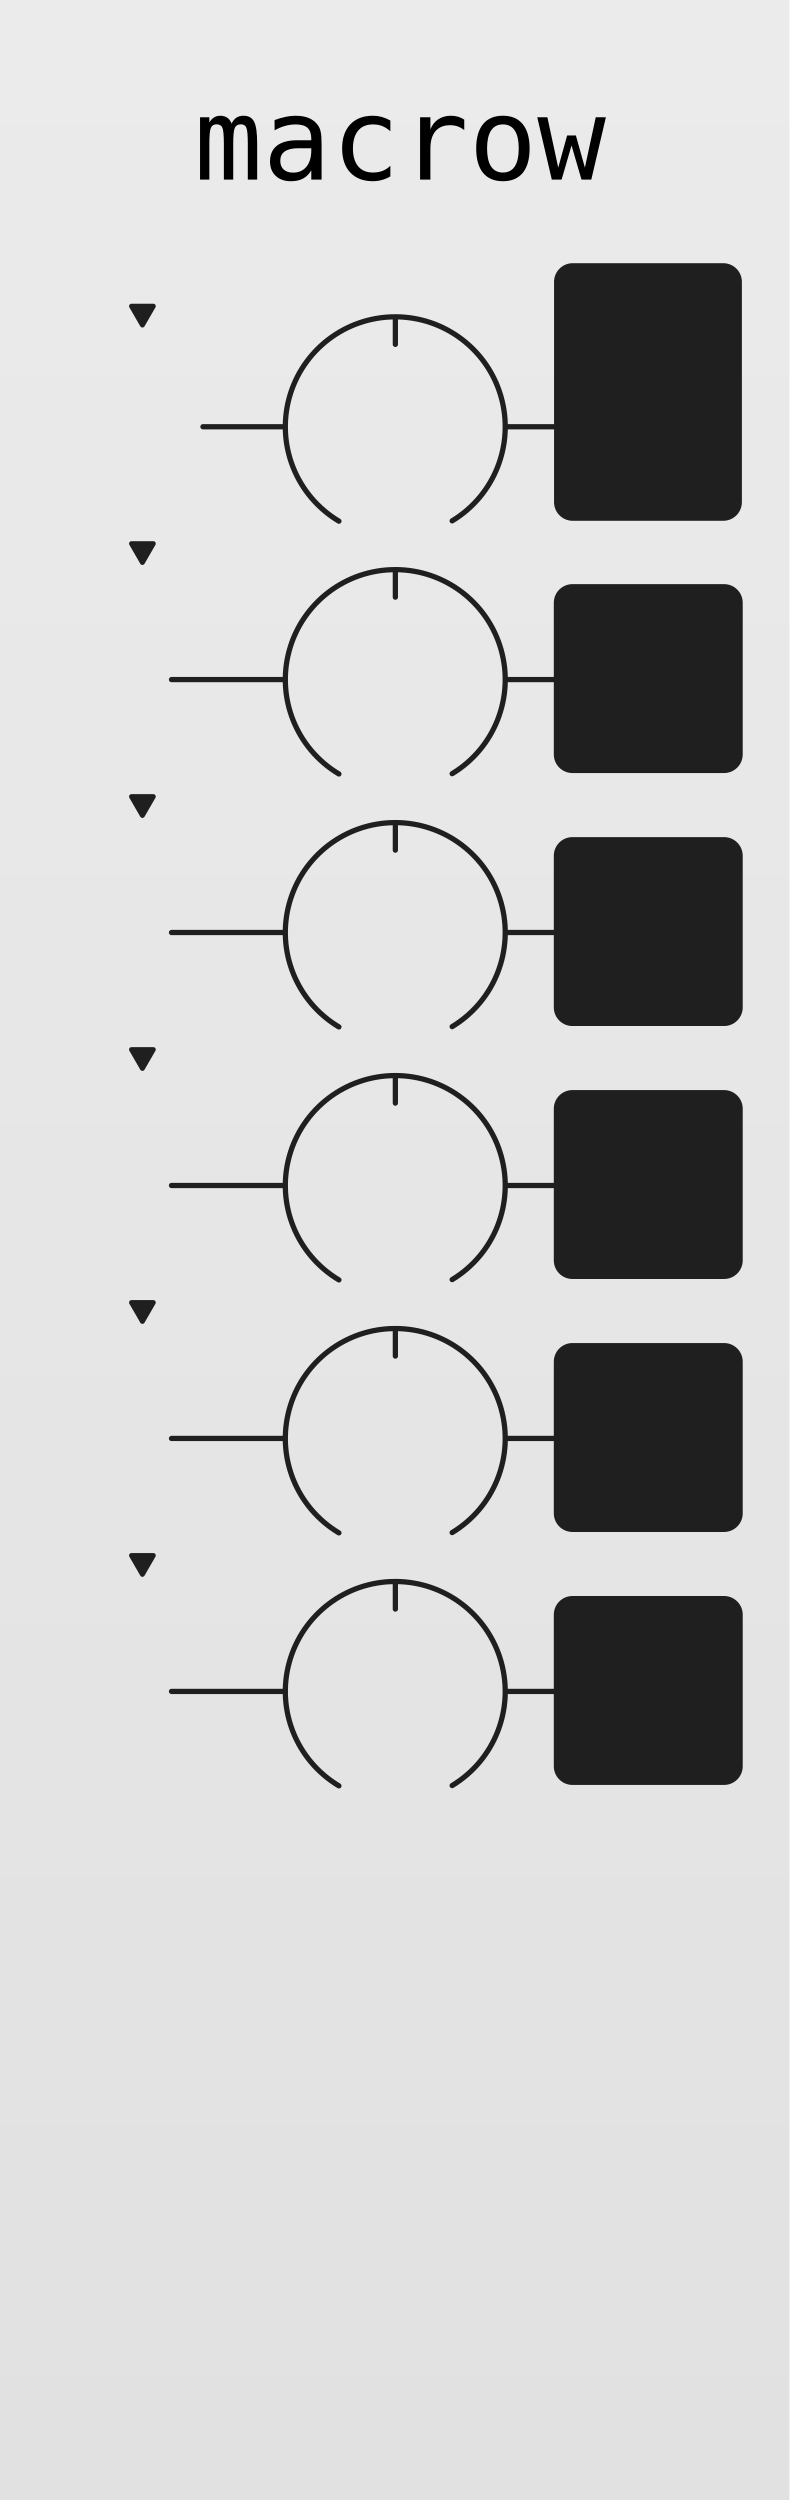
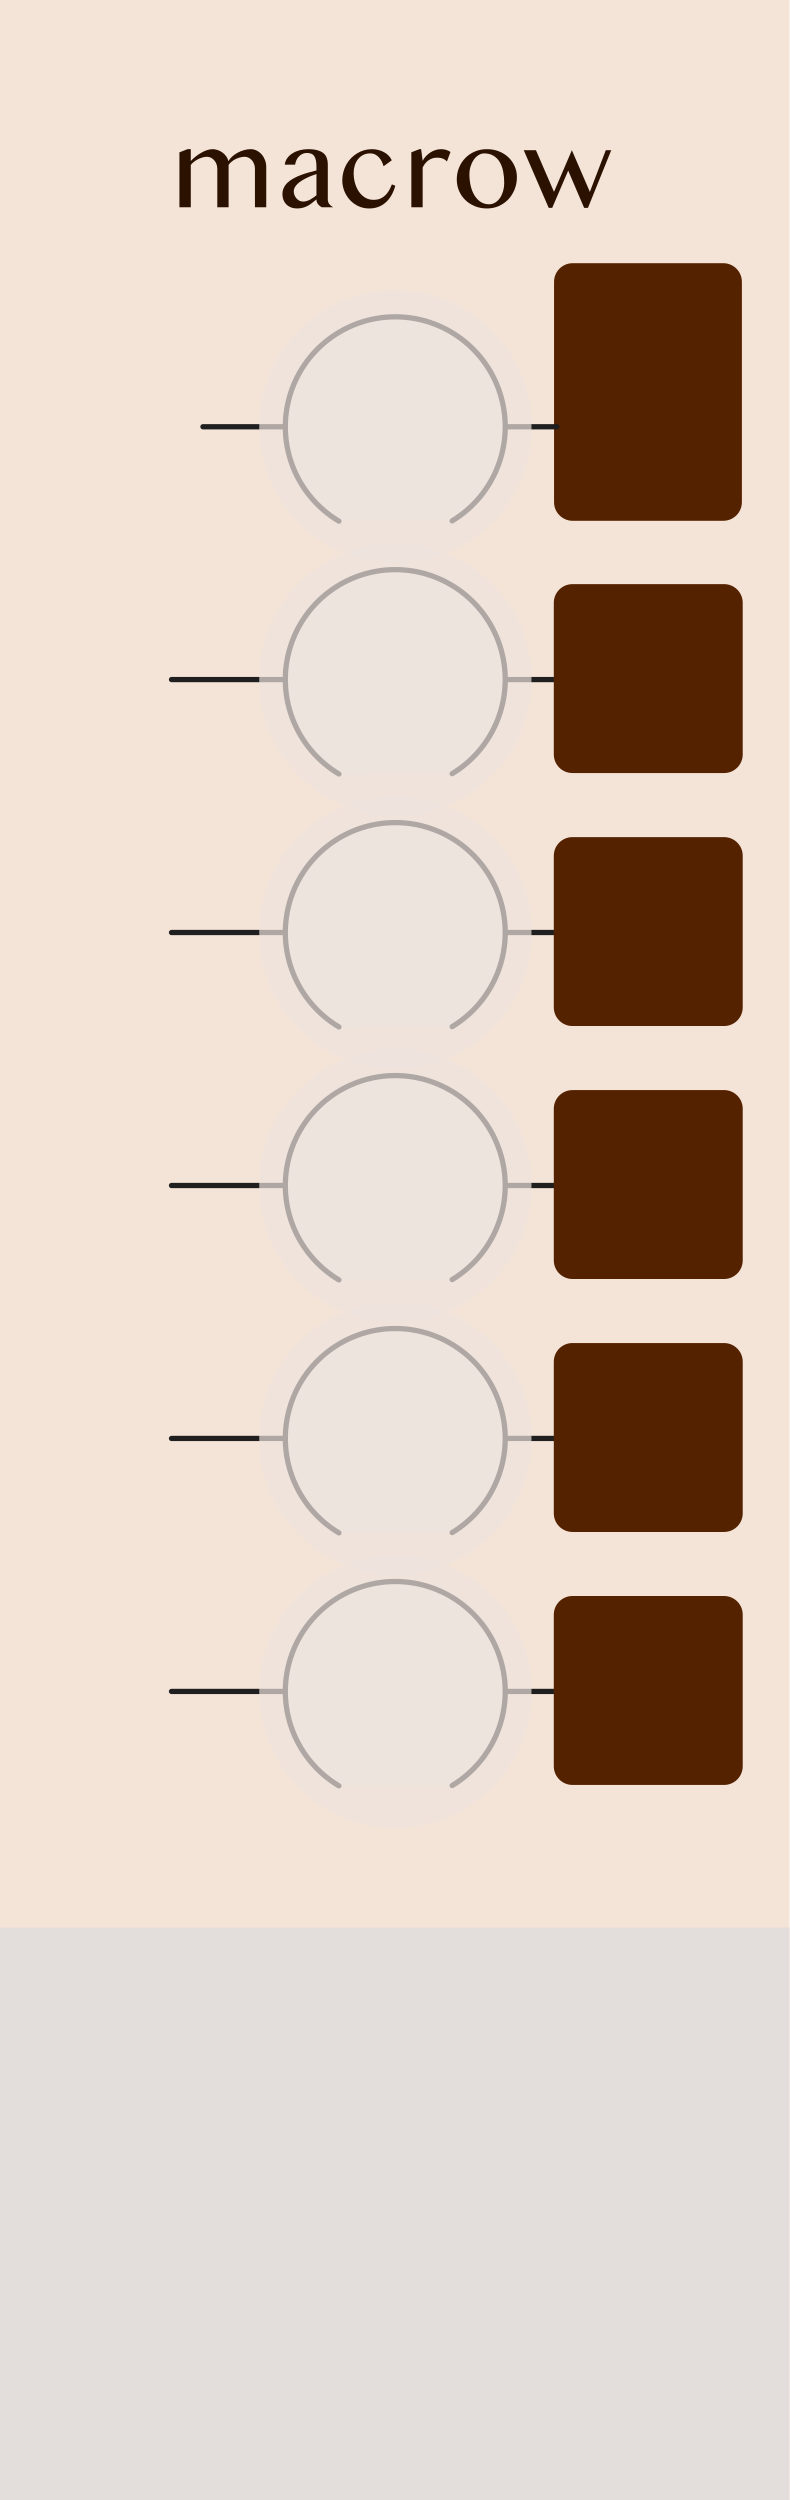
<svg xmlns="http://www.w3.org/2000/svg" width="120" height="380" viewBox="0 0 120 380" version="1.1" id="svg214">
  <defs id="defs10">
    <rect x="18.563" y="8.19" width="84.08" height="25.115" id="rect506" />
    <linearGradient id="a6287d73-2e3d-4133-aa81-491f0595359d" x1="60" x2="60" y2="380" gradientUnits="userSpaceOnUse">
      <stop offset="0" stop-color="#ebebeb" id="stop2" />
      <stop offset="1" stop-color="#e1e1e1" id="stop4" />
    </linearGradient>
  </defs>
-   <g id="ac161694-2666-4a45-9d4c-73056424c028" data-name="FND BG">
-     <rect width="120" height="380" fill="url(#a6287d73-2e3d-4133-aa81-491f0595359d)" id="rect12" />
+   <g id="ac161694-2666-4a45-9d4c-73056424c028" data-name="FND BG" style="fill:#f4e3d7">
+     <rect width="120" height="380" fill="url(#a6287d73-2e3d-4133-aa81-491f0595359d)" id="rect12" style="fill:#f4e3d7" />
  </g>
  <g id="b25b4576-f16e-45a7-b274-7378c421459d" data-name="FND GRAPH">
-     <g aria-label="macrow" id="text566" style="font-size:17.333px;font-family:Menlo;-inkscape-font-specification:'Menlo, Normal'">
-       <path d="m 35.204,18.785 q 0.288,-0.609 0.728,-0.897 0.449,-0.296 1.075,-0.296 1.143,0 1.608,0.889 0.474,0.88 0.474,3.326 v 5.493 h -1.422 v -5.425 q 0,-2.006 -0.229,-2.488 -0.22,-0.491 -0.812,-0.491 -0.677,0 -0.931,0.525 -0.245,0.516 -0.245,2.454 v 5.425 h -1.422 v -5.425 q 0,-2.031 -0.245,-2.505 -0.237,-0.474 -0.863,-0.474 -0.618,0 -0.863,0.525 -0.237,0.516 -0.237,2.454 v 5.425 h -1.413 v -9.479 h 1.413 v 0.812 q 0.279,-0.508 0.694,-0.77 0.423,-0.271 0.956,-0.271 0.643,0 1.066,0.296 0.432,0.296 0.669,0.897 z" id="path664" />
-       <path d="m 45.86,22.534 h -0.516 q -1.363,0 -2.057,0.482 -0.686,0.474 -0.686,1.422 0,0.855 0.516,1.329 0.516,0.474 1.43,0.474 1.286,0 2.023,-0.889 0.736,-0.897 0.745,-2.471 v -0.347 z m 3.021,-0.643 v 5.408 h -1.566 v -1.405 q -0.499,0.846 -1.261,1.253 -0.753,0.398 -1.837,0.398 -1.447,0 -2.311,-0.812 -0.863,-0.821 -0.863,-2.192 0,-1.583 1.058,-2.404 1.066,-0.821 3.123,-0.821 h 2.09 v -0.245 q -0.009,-1.134 -0.576,-1.642 -0.567,-0.516 -1.811,-0.516 -0.796,0 -1.608,0.229 -0.812,0.229 -1.583,0.669 v -1.557 q 0.863,-0.33 1.65,-0.491 0.796,-0.169 1.54,-0.169 1.176,0 2.006,0.347 0.838,0.347 1.354,1.041 0.322,0.423 0.457,1.049 0.135,0.618 0.135,1.862 z" id="path666" />
-       <path d="m 59.334,26.816 q -0.626,0.364 -1.295,0.542 -0.66,0.186 -1.354,0.186 -2.201,0 -3.445,-1.32 -1.236,-1.32 -1.236,-3.656 0,-2.336 1.236,-3.656 1.244,-1.32 3.445,-1.32 0.686,0 1.337,0.178 0.652,0.178 1.312,0.55 v 1.633 q -0.618,-0.55 -1.244,-0.796 -0.618,-0.245 -1.405,-0.245 -1.464,0 -2.251,0.948 -0.787,0.948 -0.787,2.708 0,1.752 0.787,2.708 0.796,0.948 2.251,0.948 0.812,0 1.456,-0.245 0.643,-0.254 1.193,-0.779 z" id="path668" />
-       <path d="m 70.565,19.775 q -0.499,-0.389 -1.016,-0.567 -0.516,-0.178 -1.134,-0.178 -1.456,0 -2.226,0.914 -0.77,0.914 -0.77,2.641 v 4.714 h -1.566 v -9.479 h 1.566 v 1.854 q 0.389,-1.007 1.193,-1.54 0.812,-0.542 1.921,-0.542 0.576,0 1.075,0.144 0.499,0.144 0.956,0.449 z" id="path670" />
-       <path d="m 76.438,18.911 q -1.185,0 -1.794,0.923 -0.609,0.923 -0.609,2.734 0,1.803 0.609,2.734 0.609,0.923 1.794,0.923 1.193,0 1.803,-0.923 0.609,-0.931 0.609,-2.734 0,-1.811 -0.609,-2.734 -0.609,-0.923 -1.803,-0.923 z m 0,-1.32 q 1.972,0 3.013,1.278 1.049,1.278 1.049,3.699 0,2.429 -1.041,3.707 -1.041,1.27 -3.021,1.27 -1.972,0 -3.013,-1.27 -1.041,-1.278 -1.041,-3.707 0,-2.421 1.041,-3.699 1.041,-1.278 3.013,-1.278 z" id="path672" />
-       <path d="m 81.66,17.82 h 1.54 l 1.65,7.659 1.354,-4.892 h 1.329 l 1.371,4.892 1.65,-7.659 h 1.54 l -2.217,9.479 h -1.49 l -1.515,-5.197 -1.507,5.197 h -1.49 z" id="path674" />
-     </g>
-     <rect x="84.215" y="40.005" width="28.552" height="39.157" rx="2.835" fill="#1f1f1f" id="rect29" />
+     <rect x="84.215" y="40.005" width="28.552" height="39.157" rx="2.835" fill="#1f1f1f" id="rect29" style="fill:#552200" />
    <line x1="30.85" y1="64.865" x2="43.17" y2="64.865" fill="none" stroke="#1f1f1f" stroke-linecap="round" stroke-linejoin="round" stroke-width="0.8" id="line33" />
    <line x1="77.141" y1="64.865" x2="84.643" y2="64.865" fill="none" stroke="#1f1f1f" stroke-linecap="round" stroke-linejoin="round" stroke-width="0.8" id="line35" />
-     <g id="g43">
-       <line x1="60.094" y1="52.342" x2="60.094" y2="48.618" fill="none" stroke="#1f1f1f" stroke-linecap="round" stroke-linejoin="round" stroke-width="0.8" id="line37" />
-       <path d="M68.729,79.17a16.712,16.712,0,1,0-17.216.046" fill="none" stroke="#1f1f1f" stroke-linecap="round" stroke-linejoin="round" stroke-width="0.8" id="path39" />
-       <circle cx="60.094" cy="64.865" r="20.694" fill="none" opacity="0.69" style="isolation: isolate" id="circle41" />
+     <g id="g43" style="fill:#ede4de;fill-opacity:1">
+       <line x1="60.094" y1="52.342" x2="60.094" y2="48.618" fill="none" stroke="#1f1f1f" stroke-linecap="round" stroke-linejoin="round" stroke-width="0.8" id="line37" style="fill:#ede4de;fill-opacity:1" />
+       <path d="M68.729,79.17a16.712,16.712,0,1,0-17.216.046" fill="none" stroke="#1f1f1f" stroke-linecap="round" stroke-linejoin="round" stroke-width="0.8" id="path39" style="fill:#ede4de;fill-opacity:1" />
+       <circle cx="60.094" cy="64.865" r="20.694" fill="none" opacity="0.69" style="isolation:isolate;fill:#ede4de;fill-opacity:1" id="circle41" />
    </g>
    <line x1="26.07" y1="257.097" x2="43.17" y2="257.097" fill="none" stroke="#1f1f1f" stroke-linecap="round" stroke-linejoin="round" stroke-width="0.8" id="line67" />
    <line x1="77.141" y1="257.097" x2="84.643" y2="257.097" fill="none" stroke="#1f1f1f" stroke-linecap="round" stroke-linejoin="round" stroke-width="0.8" id="line69" />
-     <rect x="84.178" y="242.594" width="28.716" height="28.716" rx="2.835" fill="#1f1f1f" id="rect71" />
-     <g id="g79">
-       <line x1="60.094" y1="244.574" x2="60.094" y2="240.851" fill="none" stroke="#1f1f1f" stroke-linecap="round" stroke-linejoin="round" stroke-width="0.8" id="line73" />
-       <path d="M68.729,271.403a16.712,16.712,0,1,0-17.216.046" fill="none" stroke="#1f1f1f" stroke-linecap="round" stroke-linejoin="round" stroke-width="0.8" id="path75" />
-       <circle cx="60.094" cy="257.097" r="20.694" fill="none" opacity="0.69" style="isolation: isolate" id="circle77" />
+     <rect x="84.178" y="242.594" width="28.716" height="28.716" rx="2.835" fill="#1f1f1f" id="rect71" style="fill:#552200" />
+     <g id="g79" style="fill:#ede4de;fill-opacity:1">
+       <line x1="60.094" y1="244.574" x2="60.094" y2="240.851" fill="none" stroke="#1f1f1f" stroke-linecap="round" stroke-linejoin="round" stroke-width="0.8" id="line73" style="fill:#ede4de;fill-opacity:1" />
+       <path d="M68.729,271.403a16.712,16.712,0,1,0-17.216.046" fill="none" stroke="#1f1f1f" stroke-linecap="round" stroke-linejoin="round" stroke-width="0.8" id="path75" style="fill:#ede4de;fill-opacity:1" />
+       <circle cx="60.094" cy="257.097" r="20.694" fill="none" opacity="0.69" style="isolation:isolate;fill:#ede4de;fill-opacity:1" id="circle77" />
    </g>
    <line x1="26.07" y1="218.646" x2="43.17" y2="218.646" fill="none" stroke="#1f1f1f" stroke-linecap="round" stroke-linejoin="round" stroke-width="0.8" id="line81" />
    <line x1="77.141" y1="218.646" x2="84.643" y2="218.646" fill="none" stroke="#1f1f1f" stroke-linecap="round" stroke-linejoin="round" stroke-width="0.8" id="line83" />
-     <rect x="84.178" y="204.143" width="28.716" height="28.716" rx="2.835" fill="#1f1f1f" id="rect85" />
-     <g id="g93">
-       <line x1="60.094" y1="206.123" x2="60.094" y2="202.399" fill="none" stroke="#1f1f1f" stroke-linecap="round" stroke-linejoin="round" stroke-width="0.8" id="line87" />
-       <path d="M68.729,232.951a16.712,16.712,0,1,0-17.216.046" fill="none" stroke="#1f1f1f" stroke-linecap="round" stroke-linejoin="round" stroke-width="0.8" id="path89" />
-       <circle cx="60.094" cy="218.646" r="20.694" fill="none" opacity="0.69" style="isolation: isolate" id="circle91" />
+     <rect x="84.178" y="204.143" width="28.716" height="28.716" rx="2.835" fill="#1f1f1f" id="rect85" style="fill:#552200" />
+     <g id="g93" style="fill:#ede4de;fill-opacity:1">
+       <line x1="60.094" y1="206.123" x2="60.094" y2="202.399" fill="none" stroke="#1f1f1f" stroke-linecap="round" stroke-linejoin="round" stroke-width="0.8" id="line87" style="fill:#ede4de;fill-opacity:1" />
+       <path d="M68.729,232.951a16.712,16.712,0,1,0-17.216.046" fill="none" stroke="#1f1f1f" stroke-linecap="round" stroke-linejoin="round" stroke-width="0.8" id="path89" style="fill:#ede4de;fill-opacity:1" />
+       <circle cx="60.094" cy="218.646" r="20.694" fill="none" opacity="0.69" style="isolation:isolate;fill:#ede4de;fill-opacity:1" id="circle91" />
    </g>
    <line x1="26.07" y1="180.195" x2="43.17" y2="180.195" fill="none" stroke="#1f1f1f" stroke-linecap="round" stroke-linejoin="round" stroke-width="0.8" id="line95" />
    <line x1="77.141" y1="180.195" x2="84.643" y2="180.195" fill="none" stroke="#1f1f1f" stroke-linecap="round" stroke-linejoin="round" stroke-width="0.8" id="line97" />
-     <rect x="84.178" y="165.692" width="28.716" height="28.716" rx="2.835" fill="#1f1f1f" id="rect99" />
-     <g id="g107">
-       <line x1="60.094" y1="167.671" x2="60.094" y2="163.948" fill="none" stroke="#1f1f1f" stroke-linecap="round" stroke-linejoin="round" stroke-width="0.8" id="line101" />
-       <path d="M68.729,194.5a16.712,16.712,0,1,0-17.216.046" fill="none" stroke="#1f1f1f" stroke-linecap="round" stroke-linejoin="round" stroke-width="0.8" id="path103" />
-       <circle cx="60.094" cy="180.195" r="20.694" fill="none" opacity="0.69" style="isolation: isolate" id="circle105" />
+     <rect x="84.178" y="165.692" width="28.716" height="28.716" rx="2.835" fill="#1f1f1f" id="rect99" style="fill:#552200" />
+     <g id="g107" style="fill:#ede4de;fill-opacity:1">
+       <line x1="60.094" y1="167.671" x2="60.094" y2="163.948" fill="none" stroke="#1f1f1f" stroke-linecap="round" stroke-linejoin="round" stroke-width="0.8" id="line101" style="fill:#ede4de;fill-opacity:1" />
+       <path d="M68.729,194.5a16.712,16.712,0,1,0-17.216.046" fill="none" stroke="#1f1f1f" stroke-linecap="round" stroke-linejoin="round" stroke-width="0.8" id="path103" style="fill:#ede4de;fill-opacity:1" />
+       <circle cx="60.094" cy="180.195" r="20.694" fill="none" opacity="0.69" style="isolation:isolate;fill:#ede4de;fill-opacity:1" id="circle105" />
    </g>
    <line x1="26.07" y1="141.744" x2="43.17" y2="141.744" fill="none" stroke="#1f1f1f" stroke-linecap="round" stroke-linejoin="round" stroke-width="0.8" id="line109" />
    <line x1="77.141" y1="141.744" x2="84.643" y2="141.744" fill="none" stroke="#1f1f1f" stroke-linecap="round" stroke-linejoin="round" stroke-width="0.8" id="line111" />
-     <rect x="84.178" y="127.241" width="28.716" height="28.716" rx="2.835" fill="#1f1f1f" id="rect113" />
-     <g id="g121">
-       <line x1="60.094" y1="129.22" x2="60.094" y2="125.497" fill="none" stroke="#1f1f1f" stroke-linecap="round" stroke-linejoin="round" stroke-width="0.8" id="line115" />
-       <path d="M68.729,156.049a16.712,16.712,0,1,0-17.216.046" fill="none" stroke="#1f1f1f" stroke-linecap="round" stroke-linejoin="round" stroke-width="0.8" id="path117" />
-       <circle cx="60.094" cy="141.744" r="20.694" fill="none" opacity="0.69" style="isolation: isolate" id="circle119" />
+     <rect x="84.178" y="127.241" width="28.716" height="28.716" rx="2.835" fill="#1f1f1f" id="rect113" style="fill:#552200" />
+     <g id="g121" style="fill:#ede4de;fill-opacity:1">
+       <line x1="60.094" y1="129.22" x2="60.094" y2="125.497" fill="none" stroke="#1f1f1f" stroke-linecap="round" stroke-linejoin="round" stroke-width="0.8" id="line115" style="fill:#ede4de;fill-opacity:1" />
+       <path d="M68.729,156.049a16.712,16.712,0,1,0-17.216.046" fill="none" stroke="#1f1f1f" stroke-linecap="round" stroke-linejoin="round" stroke-width="0.8" id="path117" style="fill:#ede4de;fill-opacity:1" />
+       <circle cx="60.094" cy="141.744" r="20.694" fill="none" opacity="0.69" style="isolation:isolate;fill:#ede4de;fill-opacity:1" id="circle119" />
    </g>
    <line x1="26.07" y1="103.292" x2="43.17" y2="103.292" fill="none" stroke="#1f1f1f" stroke-linecap="round" stroke-linejoin="round" stroke-width="0.8" id="line123" />
    <line x1="77.141" y1="103.292" x2="84.643" y2="103.292" fill="none" stroke="#1f1f1f" stroke-linecap="round" stroke-linejoin="round" stroke-width="0.8" id="line125" />
-     <rect x="84.178" y="88.789" width="28.716" height="28.716" rx="2.835" fill="#1f1f1f" id="rect127" />
-     <g id="g135">
-       <line x1="60.094" y1="90.769" x2="60.094" y2="87.046" fill="none" stroke="#1f1f1f" stroke-linecap="round" stroke-linejoin="round" stroke-width="0.8" id="line129" />
-       <path d="M68.729,117.598a16.712,16.712,0,1,0-17.216.046" fill="none" stroke="#1f1f1f" stroke-linecap="round" stroke-linejoin="round" stroke-width="0.8" id="path131" />
-       <circle cx="60.094" cy="103.292" r="20.694" fill="none" opacity="0.69" style="isolation: isolate" id="circle133" />
-     </g>
-     <g id="use137" transform="translate(19.61532,46.16721)">
-       <path id="path4877" d="M 2.352,3.429 4.01,0.558 A 0.372,0.372 0 0 0 3.688,0 H 0.372 a 0.372,0.372 0 0 0 -0.322,0.558 l 1.658,2.872 a 0.372,0.372 0 0 0 0.644,0 z" style="fill:#1f1f1f" />
-     </g>
-     <g id="use145" transform="translate(19.61529,236.0641)">
-       <path id="path4889" d="M 2.352,3.429 4.01,0.558 A 0.372,0.372 0 0 0 3.688,0 H 0.372 a 0.372,0.372 0 0 0 -0.322,0.558 l 1.658,2.872 a 0.372,0.372 0 0 0 0.644,0 z" style="fill:#1f1f1f" />
-     </g>
-     <g id="use147" transform="translate(19.61529,197.6129)">
-       <path id="path4893" d="M 2.352,3.429 4.01,0.558 A 0.372,0.372 0 0 0 3.688,0 H 0.372 a 0.372,0.372 0 0 0 -0.322,0.558 l 1.658,2.872 a 0.372,0.372 0 0 0 0.644,0 z" style="fill:#1f1f1f" />
-     </g>
-     <g id="use149" transform="translate(19.61529,159.1616)">
-       <path id="path4897" d="M 2.352,3.429 4.01,0.558 A 0.372,0.372 0 0 0 3.688,0 H 0.372 a 0.372,0.372 0 0 0 -0.322,0.558 l 1.658,2.872 a 0.372,0.372 0 0 0 0.644,0 z" style="fill:#1f1f1f" />
-     </g>
-     <g id="use151" transform="translate(19.61529,120.7103)">
-       <path id="path4901" d="M 2.352,3.429 4.01,0.558 A 0.372,0.372 0 0 0 3.688,0 H 0.372 a 0.372,0.372 0 0 0 -0.322,0.558 l 1.658,2.872 a 0.372,0.372 0 0 0 0.644,0 z" style="fill:#1f1f1f" />
-     </g>
-     <g id="use153" transform="translate(19.61529,82.25907)">
-       <path id="path4905" d="M 2.352,3.429 4.01,0.558 A 0.372,0.372 0 0 0 3.688,0 H 0.372 a 0.372,0.372 0 0 0 -0.322,0.558 l 1.658,2.872 a 0.372,0.372 0 0 0 0.644,0 z" style="fill:#1f1f1f" />
+     <rect x="84.178" y="88.789" width="28.716" height="28.716" rx="2.835" fill="#1f1f1f" id="rect127" style="fill:#552200" />
+     <g id="g135" style="fill:#ede4de;fill-opacity:1">
+       <line x1="60.094" y1="90.769" x2="60.094" y2="87.046" fill="none" stroke="#1f1f1f" stroke-linecap="round" stroke-linejoin="round" stroke-width="0.8" id="line129" style="fill:#ede4de;fill-opacity:1" />
+       <path d="M68.729,117.598a16.712,16.712,0,1,0-17.216.046" fill="none" stroke="#1f1f1f" stroke-linecap="round" stroke-linejoin="round" stroke-width="0.8" id="path131" style="fill:#ede4de;fill-opacity:1" />
+       <circle cx="60.094" cy="103.292" r="20.694" fill="none" opacity="0.69" style="isolation:isolate;fill:#ede4de;fill-opacity:1" id="circle133" />
    </g>
    <text xml:space="preserve" id="text504" style="white-space:pre;shape-inside:url(#rect506);display:inline;fill:#000000" />
    <text xml:space="preserve" style="fill:#000000" x="36.58" y="25.661" id="text512">
      <tspan id="tspan510" x="36.58" y="25.661" />
    </text>
  </g>
  <g id="b0fe4617-c40c-4654-852b-870e05c106b0" data-name="components" style="display:none">
    <circle id="b28b29b9-2163-47d8-9c26-57ecb02e4b7d" data-name="Out1#PJ301MPort" cx="98.536" cy="64.865" r="5" style="fill:#0000ff" />
    <circle id="b6041dbf-bba7-4553-b222-2a3cc5a293bc" data-name="Out8#PJ301MPort" cx="98.536" cy="334" r="5" style="fill:#0000ff" />
    <circle id="bc0f64eb-61b0-4169-a4a3-714902c51c23" data-name="In1#PJ301MPort" cx="21.646" cy="64.865" r="5" style="fill:#00ff00" />
    <circle id="e671c58f-29a0-4642-a55c-3e465cc7d3e9" data-name="In8#PJ301MPort" cx="21.646" cy="334" r="5" style="fill:#00ff00" />
    <circle id="f6cff63f-a24f-4756-904f-9bbc71fd2d51" data-name="Out7#PJ301MPort" cx="98.536" cy="295.549" r="5" style="fill:#0000ff" />
    <circle id="b24ce0c2-3772-4416-9cc9-49f0c2a1423d" data-name="In7#PJ301MPort" cx="21.646" cy="295.549" r="5" style="fill:#00ff00" />
    <circle id="b5ba0b2f-a811-46e8-b2a7-322005fe6a93" data-name="Out6#PJ301MPort" cx="98.536" cy="257.097" r="5" style="fill:#0000ff" />
    <circle id="a572312a-02c5-4500-b58c-04f4835a8cda" data-name="In6#PJ301MPort" cx="21.646" cy="257.097" r="5" style="fill:#00ff00" />
    <circle id="eaf325fd-e693-451c-b989-cb0fe3c56a6c" data-name="Out5#PJ301MPort" cx="98.536" cy="218.646" r="5" style="fill:#0000ff" />
    <circle id="aeab0bbb-1caa-4a6b-88b0-6575c2ca069e" data-name="In5#PJ301MPort" cx="21.646" cy="218.646" r="5" style="fill:#00ff00" />
    <circle id="fe93ace2-fb89-44a9-bf09-f457beaab2d7" data-name="Out4#PJ301MPort" cx="98.536" cy="180.195" r="5" style="fill:#0000ff" />
    <circle id="ae7263f9-8451-4667-896e-6b1c29482453" data-name="In4#PJ301MPort" cx="21.646" cy="180.195" r="5" style="fill:#00ff00" />
    <circle id="a8708828-11f1-4ead-951d-6af0c31fbb34" data-name="Out3#PJ301MPort" cx="98.536" cy="141.744" r="5" style="fill:#0000ff" />
    <circle id="aca34fbd-187b-4a95-b827-5c89d19b0e1d" data-name="In3#PJ301MPort" cx="21.646" cy="141.744" r="5" style="fill:#00ff00" />
    <circle id="fa0c6785-3cb2-4dfc-aca8-cd811771ad10" data-name="Out2#PJ301MPort" cx="98.536" cy="103.292" r="5" style="fill:#0000ff" />
    <circle id="f73fc078-808c-4deb-8594-05567c8860d6" data-name="In2#PJ301MPort" cx="21.646" cy="103.292" r="5" style="fill:#00ff00" />
    <circle id="b986b2e6-06eb-4c5f-936b-23792ff112b9" data-name="CV1#RoundBlackKnob" cx="60.092" cy="64.865" r="5" style="fill:#ff0000" />
    <circle id="adf135b3-392d-499a-b399-1f924b873db5" data-name="CV8#RoundBlackKnob" cx="60.092" cy="334" r="5" style="fill:#ff0000" />
    <circle id="bec187f1-b9d4-456b-a59d-25bc4dd7ef7c" data-name="CV7#RoundBlackKnob" cx="60.092" cy="295.549" r="5" style="fill:#ff0000" />
    <circle id="f0cbe43e-20f7-4fb0-a0c3-5259b799b033" data-name="CV6#RoundBlackKnob" cx="60.092" cy="257.097" r="5" style="fill:#ff0000" />
    <circle id="ae9bddea-d824-44ed-8826-940b12a775a7" data-name="CV5#RoundBlackKnob" cx="60.092" cy="218.646" r="5" style="fill:#ff0000" />
    <circle id="ec4f3148-facb-41a4-bf69-80559a1edbd2" data-name="CV4#RoundBlackKnob" cx="60.092" cy="180.195" r="5" style="fill:#ff0000" />
    <circle id="be923ec7-0103-4449-8dd4-8fa2695b1d53" data-name="CV3#RoundBlackKnob" cx="60.092" cy="141.744" r="5" style="fill:#ff0000" />
    <circle id="bf093ceb-38c9-414d-89ba-6145f5b63ebf" data-name="CV2#RoundBlackKnob" cx="60.092" cy="103.292" r="5" style="fill:#ff0000" />
  </g>
+   <g aria-label="macrow" id="text314" style="font-size:17.333px;font-family:Menlo;-inkscape-font-specification:'Menlo, Normal';fill:#2b1100" transform="translate(-20.5,-3.5)">
+     <path d="m 49.009,26.173 h 0.491 v 1.794 q 0.33,-0.355 0.745,-0.677 0.415,-0.33 0.855,-0.576 0.44,-0.254 0.88,-0.398 0.44,-0.144 0.838,-0.144 0.381,0 0.77,0.135 0.398,0.135 0.728,0.381 0.339,0.245 0.576,0.584 0.245,0.33 0.322,0.728 0.212,-0.381 0.584,-0.711 0.381,-0.339 0.838,-0.584 0.457,-0.245 0.965,-0.389 0.516,-0.144 1.007,-0.144 0.491,0 0.914,0.22 0.432,0.212 0.753,0.584 0.322,0.364 0.508,0.863 0.186,0.491 0.186,1.049 V 35 h -1.718 v -5.874 q 0,-0.364 -0.127,-0.686 -0.118,-0.33 -0.33,-0.576 -0.212,-0.245 -0.499,-0.389 -0.279,-0.144 -0.592,-0.144 -0.355,0 -0.728,0.102 -0.364,0.093 -0.694,0.262 -0.33,0.169 -0.601,0.398 -0.271,0.22 -0.432,0.474 V 35 h -1.718 v -5.874 q 0,-0.364 -0.127,-0.686 -0.127,-0.33 -0.339,-0.576 -0.212,-0.245 -0.499,-0.389 -0.288,-0.144 -0.601,-0.144 -0.33,0 -0.686,0.102 -0.347,0.102 -0.686,0.271 -0.33,0.169 -0.618,0.398 -0.288,0.22 -0.474,0.465 V 35 h -1.727 v -8.345 z" style="font-family:'Myanmar MN';-inkscape-font-specification:'Myanmar MN, Normal'" id="path791" />
+     <path d="m 69.406,35 q -0.339,-0.169 -0.576,-0.474 -0.229,-0.313 -0.229,-0.711 -0.305,0.229 -0.601,0.474 -0.288,0.245 -0.635,0.449 -0.339,0.195 -0.762,0.322 -0.415,0.127 -0.965,0.127 -0.508,0 -0.923,-0.169 -0.406,-0.161 -0.694,-0.449 -0.279,-0.288 -0.44,-0.686 -0.152,-0.398 -0.152,-0.855 0,-0.559 0.22,-1.007 0.22,-0.449 0.601,-0.796 0.389,-0.355 0.897,-0.626 0.508,-0.279 1.083,-0.491 0.576,-0.22 1.185,-0.389 0.609,-0.169 1.185,-0.313 v -0.542 q 0,-0.592 -0.085,-0.999 -0.085,-0.406 -0.262,-0.652 -0.178,-0.254 -0.457,-0.355 -0.271,-0.11 -0.652,-0.11 -0.364,0 -0.669,0.144 -0.305,0.144 -0.542,0.389 -0.229,0.237 -0.381,0.567 -0.144,0.322 -0.195,0.686 h -1.574 q 0.068,-0.559 0.381,-0.999 0.322,-0.44 0.804,-0.736 0.482,-0.305 1.092,-0.465 0.618,-0.161 1.278,-0.161 0.846,0 1.422,0.169 0.576,0.161 0.923,0.457 0.347,0.296 0.491,0.728 0.152,0.423 0.152,0.939 v 5.349 q 0,0.398 0.229,0.711 Q 70.794,34.831 71.133,35 Z M 68.602,29.956 q -0.372,0.118 -0.77,0.271 -0.398,0.152 -0.779,0.347 -0.381,0.186 -0.728,0.406 -0.347,0.22 -0.609,0.474 -0.262,0.254 -0.415,0.533 -0.152,0.279 -0.152,0.584 0,0.322 0.118,0.609 0.118,0.279 0.313,0.499 0.195,0.212 0.449,0.339 0.254,0.118 0.525,0.118 0.288,0 0.55,-0.076 0.262,-0.076 0.508,-0.203 0.245,-0.135 0.491,-0.305 0.245,-0.169 0.499,-0.364 z" style="font-family:'Myanmar MN';-inkscape-font-specification:'Myanmar MN, Normal'" id="path793" />
+     <path d="m 78.801,28.771 q -0.093,-0.339 -0.254,-0.686 -0.161,-0.347 -0.415,-0.626 -0.245,-0.288 -0.584,-0.465 -0.339,-0.178 -0.796,-0.178 -0.584,0 -1.049,0.237 -0.465,0.237 -0.787,0.643 -0.322,0.406 -0.491,0.948 -0.169,0.542 -0.169,1.151 0,0.829 0.212,1.574 0.22,0.736 0.609,1.295 0.398,0.559 0.948,0.889 0.559,0.322 1.244,0.322 0.601,0 1.041,-0.186 0.449,-0.195 0.77,-0.516 0.33,-0.322 0.567,-0.745 0.237,-0.432 0.423,-0.906 l 0.516,0.212 q -0.22,0.812 -0.592,1.456 -0.372,0.643 -0.88,1.092 -0.499,0.44 -1.134,0.677 -0.626,0.229 -1.363,0.229 -0.855,0 -1.6,-0.33 -0.745,-0.339 -1.295,-0.923 -0.55,-0.584 -0.872,-1.363 -0.322,-0.779 -0.322,-1.667 0,-0.652 0.161,-1.253 0.161,-0.609 0.449,-1.134 0.296,-0.525 0.702,-0.956 0.415,-0.432 0.914,-0.736 0.499,-0.313 1.066,-0.482 0.576,-0.169 1.193,-0.169 0.516,0 0.99,0.118 0.474,0.118 0.872,0.339 0.398,0.212 0.702,0.533 0.305,0.313 0.474,0.702 z" style="font-family:'Myanmar MN';-inkscape-font-specification:'Myanmar MN, Normal'" id="path795" />
+     <path d="m 84.251,26.173 h 0.262 l 0.229,1.769 q 0.203,-0.389 0.508,-0.711 0.305,-0.322 0.669,-0.559 0.372,-0.237 0.779,-0.364 0.415,-0.135 0.838,-0.135 0.381,0 0.745,0.102 0.372,0.102 0.694,0.322 l -0.542,1.447 q -0.169,-0.186 -0.355,-0.296 -0.186,-0.118 -0.381,-0.178 -0.195,-0.068 -0.398,-0.085 -0.203,-0.017 -0.406,-0.017 -0.322,0 -0.635,0.093 -0.305,0.093 -0.584,0.279 -0.279,0.178 -0.516,0.465 -0.237,0.279 -0.415,0.66 V 35 h -1.718 v -8.353 z" style="font-family:'Myanmar MN';-inkscape-font-specification:'Myanmar MN, Normal'" id="path797" />
+     <path d="m 94.509,35.186 q -0.999,0 -1.837,-0.347 -0.838,-0.347 -1.447,-0.939 -0.609,-0.601 -0.956,-1.396 -0.339,-0.804 -0.339,-1.718 0,-0.956 0.339,-1.794 0.347,-0.846 0.956,-1.473 0.609,-0.626 1.447,-0.982 0.838,-0.364 1.837,-0.364 0.99,0 1.82,0.33 0.838,0.33 1.447,0.906 0.609,0.576 0.948,1.354 0.347,0.77 0.347,1.659 0,0.982 -0.347,1.854 -0.339,0.863 -0.948,1.515 -0.609,0.643 -1.447,1.024 -0.829,0.372 -1.82,0.372 z m 0.33,-0.635 q 0.508,0 0.931,-0.262 0.423,-0.262 0.728,-0.702 0.305,-0.449 0.474,-1.033 0.169,-0.584 0.169,-1.236 0,-0.939 -0.161,-1.76 -0.161,-0.821 -0.525,-1.43 -0.364,-0.609 -0.948,-0.956 -0.584,-0.355 -1.422,-0.355 -0.432,0 -0.838,0.254 -0.406,0.245 -0.719,0.677 -0.305,0.432 -0.491,1.016 -0.186,0.576 -0.186,1.227 0,0.948 0.195,1.777 0.203,0.829 0.584,1.447 0.389,0.618 0.939,0.982 0.559,0.355 1.27,0.355 z" style="font-family:'Myanmar MN';-inkscape-font-specification:'Myanmar MN, Normal'" id="path799" />
+     <path d="m 101.965,26.333 2.742,6.331 2.717,-6.331 2.734,6.331 2.421,-6.331 h 0.829 l -3.538,8.76 h -0.584 l -2.421,-5.662 -2.429,5.662 h -0.533 l -3.792,-8.76 z" style="font-family:'Myanmar MN';-inkscape-font-specification:'Myanmar MN, Normal'" id="path801" />
+   </g>
+   <path style="fill:#e3dbdb" id="path580" d="m 88.25,344.125 a 30,35.625 0 0 1 -2.77e-4,0.153 L 58.25,344.125 Z" />
+   <rect style="fill:#e3dedb;fill-opacity:1;stroke-width:0.945" id="rect692" width="120.016" height="87.047" x="-0.016" y="292.984" />
</svg>
